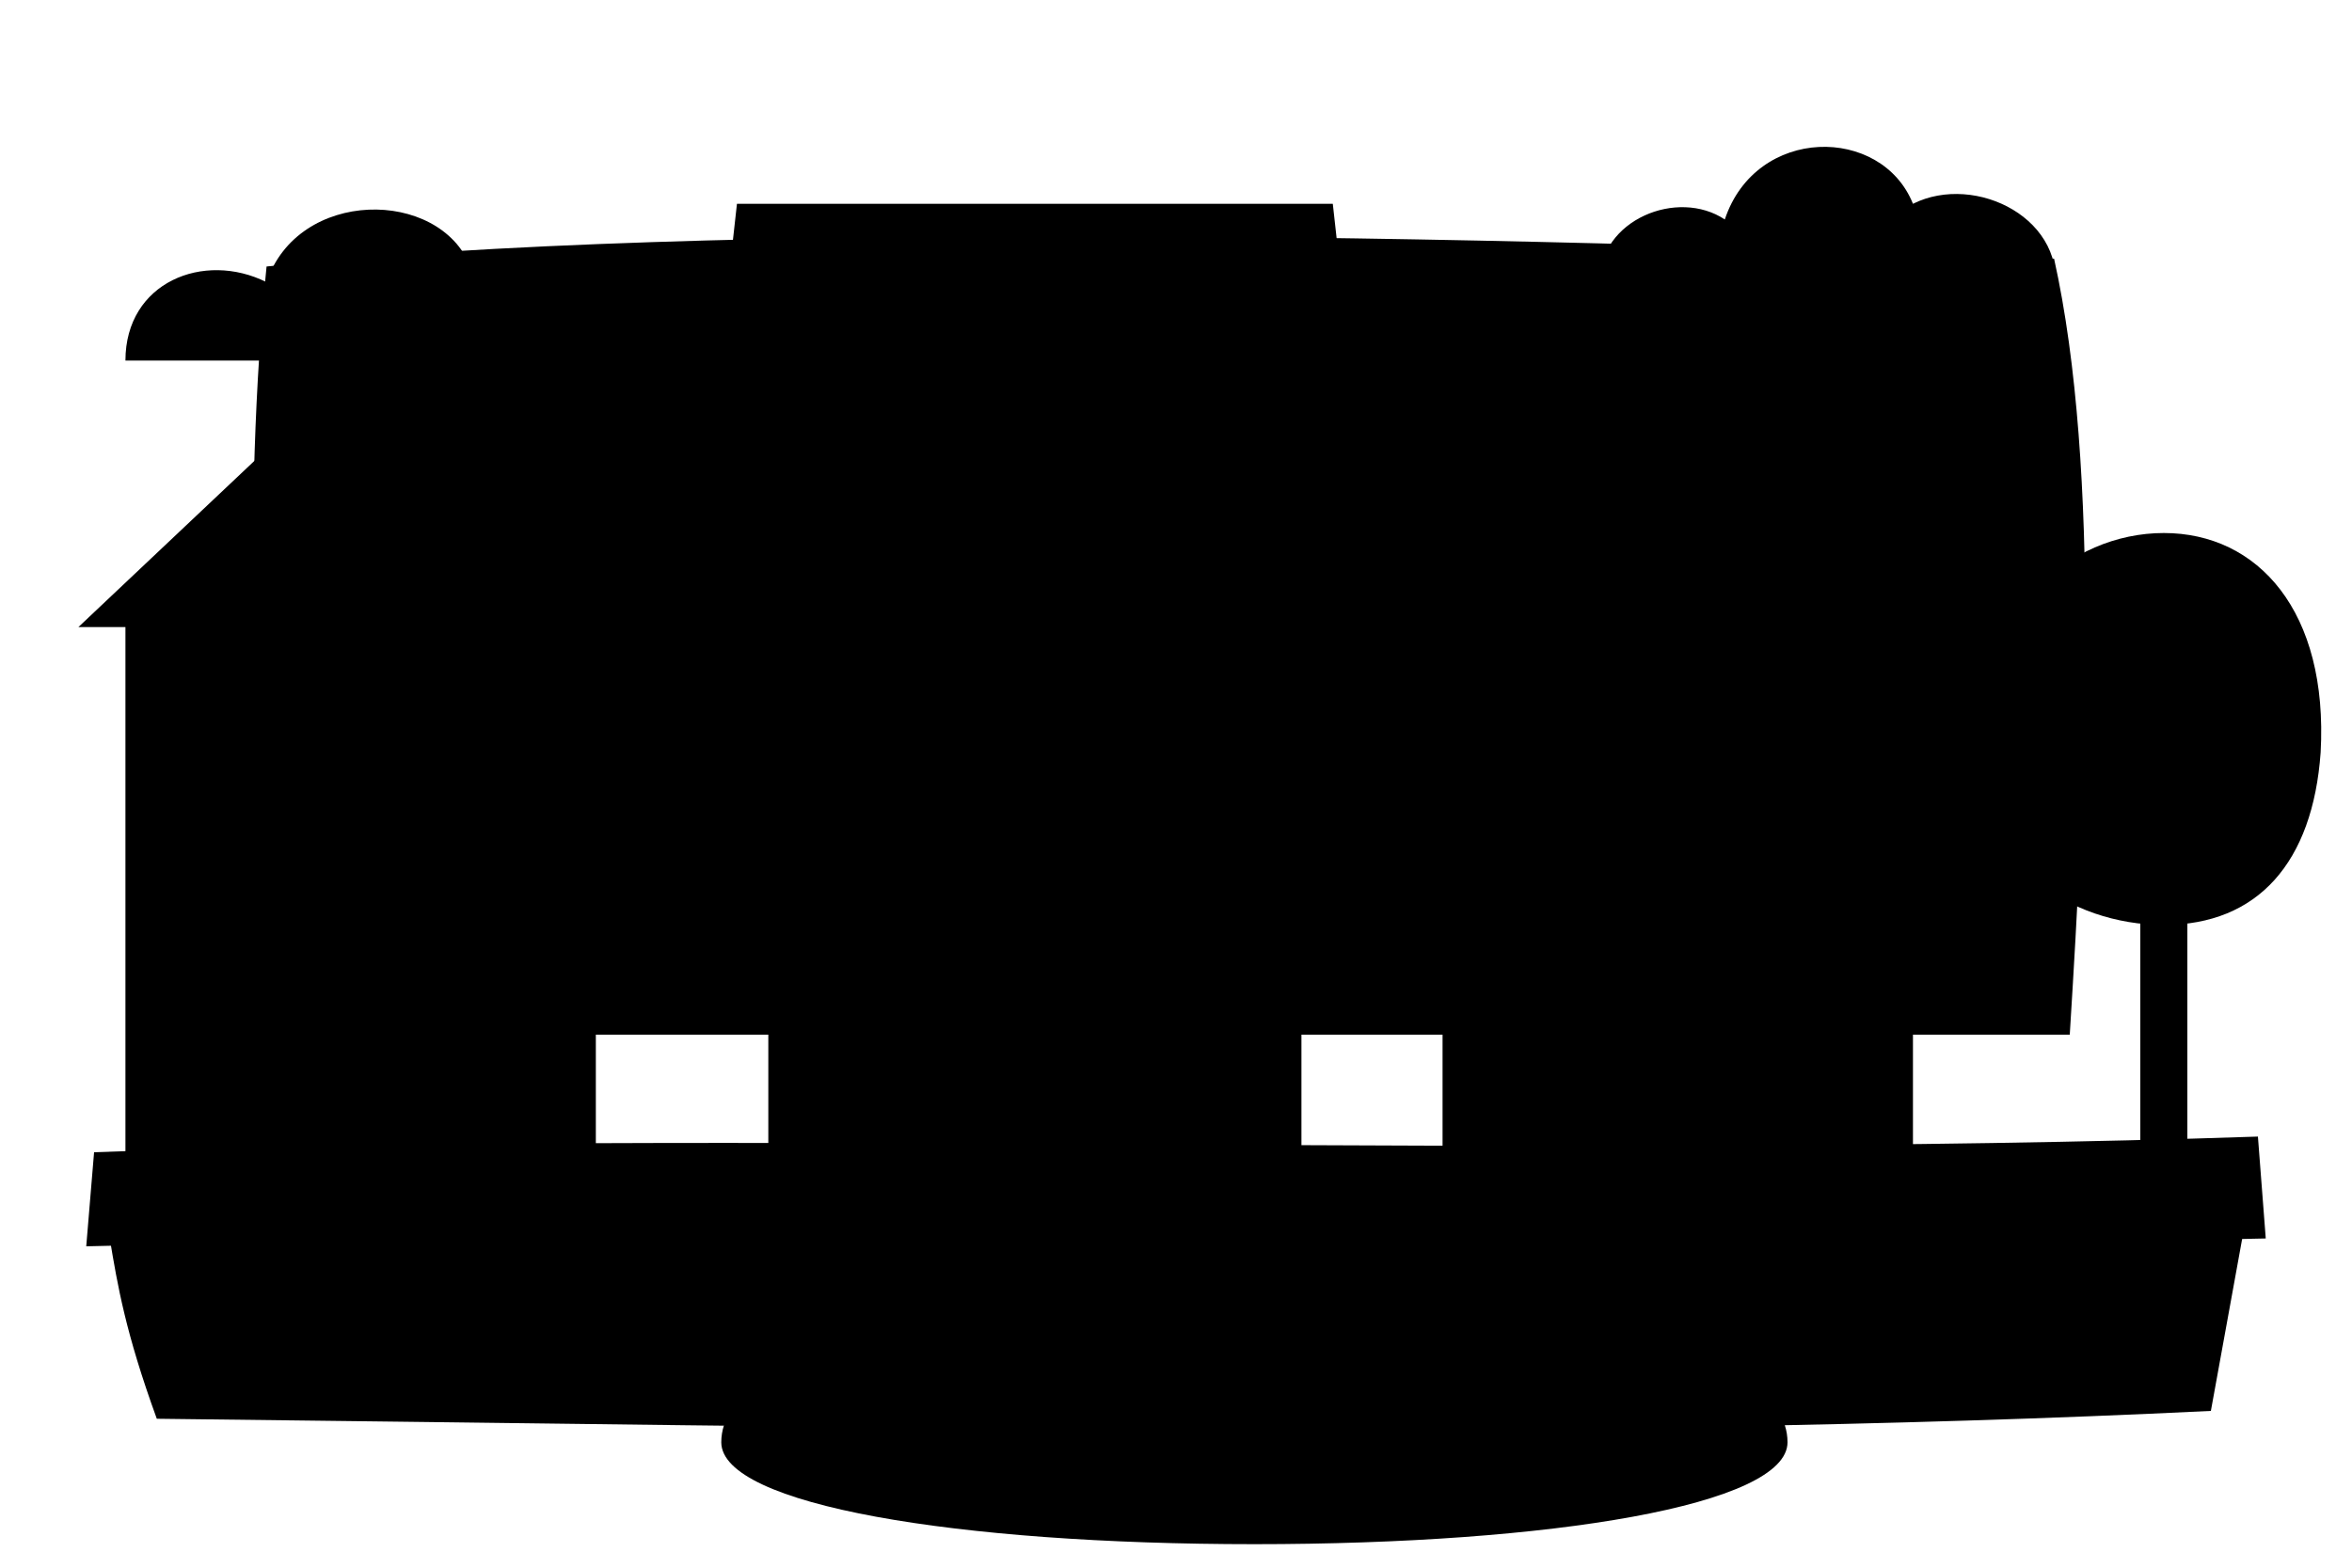
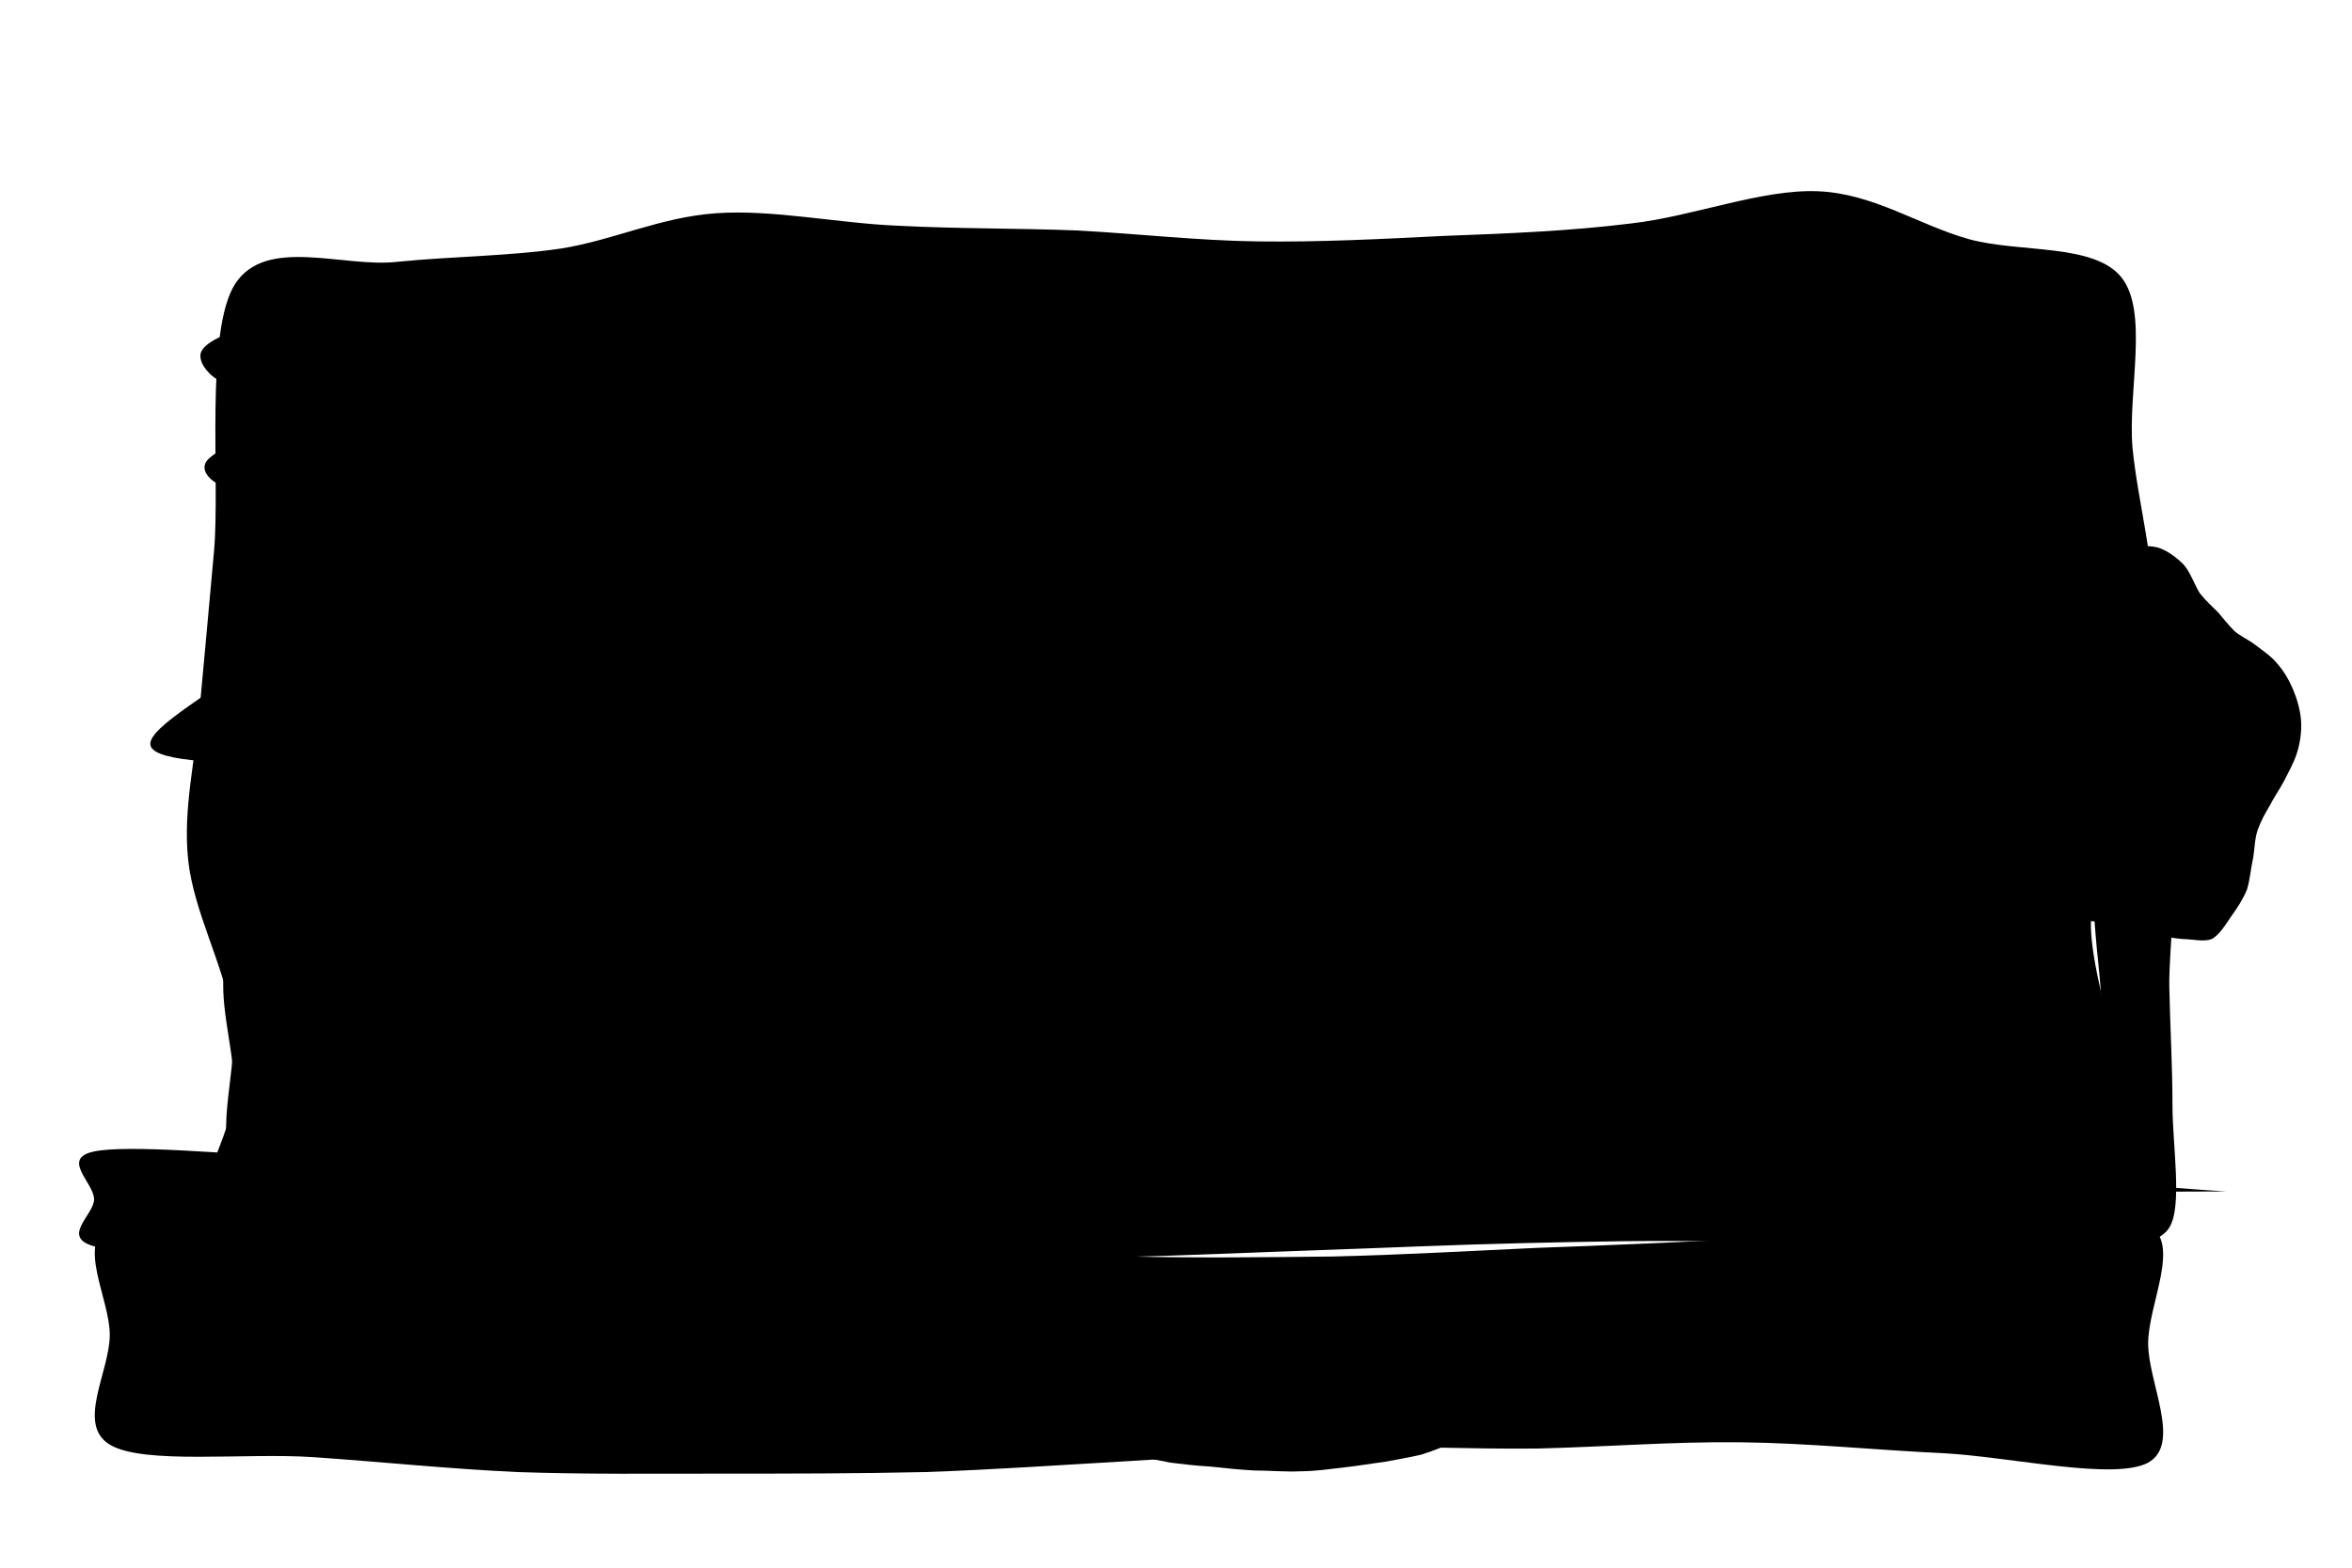
<svg xmlns="http://www.w3.org/2000/svg" viewBox="0 0 300 200">
  <g id="fill">
-     <path d="M34 34 C90 28 190 30 262 33 C268 60 266 100 264 132 L36 132 C32 100 31 64 34 34 Z" data-color="washCool" data-material="felt" />
-     <path d="M16 46 C16 36 26 32 34 36 C38 24 56 24 60 34 C68 30 78 36 76 46 L16 46 Z" data-color="paper" data-material="felt" />
-     <path d="M204 36 C204 28 214 24 220 28 C224 16 240 16 244 26 C252 22 264 28 262 38 L204 38 Z" data-color="paper" data-material="felt" />
-     <path d="M16 78 L76 78 L76 150 L16 150 Z" data-color="pencil" data-material="cardstock" />
-     <path d="M10 80 L46 46 L82 80 Z" data-color="ink" data-material="felt" />
-     <path d="M38 122 L54 122 L54 150 L38 150 Z" data-color="washGreen" data-material="cardstock" />
-     <path d="M24 92 L38 92 L38 106 L24 106 Z" data-color="washWarm" data-material="cardstock" />
-     <path d="M54 92 L68 92 L68 106 L54 106 Z" data-color="washWarm" data-material="cardstock" />
-     <path d="M98 42 L166 42 L166 150 L98 150 Z" data-color="paper" data-material="cardstock" />
-     <path d="M92 44 L172 44 L170 26 L94 26 Z" data-color="inkSoft" data-material="felt" />
-     <path d="M110 60 L128 60 L128 78 L110 78 Z" data-color="washWarm" data-material="cardstock" />
-     <path d="M136 60 L154 60 L154 78 L136 78 Z" data-color="washWarm" data-material="cardstock" />
-     <path d="M124 120 L140 120 L140 150 L124 150 Z" data-color="accentCool" data-material="cardstock" />
-     <path d="M184 84 L244 84 L244 150 L184 150 Z" data-color="pencil" data-material="cardstock" />
-     <path d="M178 86 L214 52 L250 86 Z" data-color="inkSoft" data-material="felt" />
-     <path d="M192 98 L208 98 L208 114 L192 114 Z" data-color="washWarm" data-material="cardstock" />
-     <path d="M220 98 L236 98 L236 114 L220 114 Z" data-color="washWarm" data-material="cardstock" />
-     <path d="M252 96 C252 78 264 68 276 68 C288 68 297 78 296 96 C295 110 288 118 276 118 C264 118 252 110 252 96 Z" data-color="washGreen" data-material="felt" />
-     <path d="M273 116 L279 116 L279 152 L273 152 Z" data-color="ink" data-material="felt" />
-     <path d="M12 147 C90 144 200 148 288 145 L289 158 C200 160 90 157 11 159 Z" data-color="pencil" data-material="cardstock" />
-     <path d="M14 158 C70 155 150 160 220 156 C255 154 276 157 286 158 L282 180 C200 184 110 182 20 181 C16 170 15 164 14 158 Z" data-color="inkSoft" data-material="felt" />
-     <path d="M92 184 C92 172 122 166 160 166 C198 166 228 172 228 184 C228 192 198 197 160 197 C122 197 92 192 92 184 Z" data-color="accentCool" data-material="felt" />
-     <path d="M108 182 C108 176 132 173 160 173 C188 173 212 176 212 182 C212 187 188 190 160 190 C132 190 108 187 108 182 Z" data-color="washCool" data-material="cellophane" />
+     <path d="M30 36.2 C34 30.1 43.8 34.2 50.7 33.4 C57.6 32.7 64.8 32.7 71.6 31.7 C78.4 30.6 84.2 27.7 91.4 27.2 C98.6 26.7 107 28.5 114.6 28.8 C122.3 29.2 129.7 29.1 137.3 29.4 C145 29.8 152.7 30.7 160.5 30.8 C168.3 30.9 176.1 30.5 184.1 30.1 C192 29.8 200.1 29.5 208.1 28.5 C216 27.6 224.7 24.1 231.9 24.4 C239 24.7 244.7 28.7 251.1 30.5 C257.6 32.3 267.1 31 270.6 35.4 C274.1 39.8 271.4 49.9 272 57.1 C272.7 64.2 274.9 71.7 274.6 78.4 C274.3 85.2 271.4 91.1 270.1 97.7 C268.7 104.4 266.5 109.4 266.7 118.3 C266.9 127.2 274.6 146.3 271.4 151.3 C268.2 156.3 255.6 148.3 247.5 148.5 C239.5 148.7 231.3 151.6 223.2 152.6 C215.1 153.5 207 154.2 198.9 154.1 C190.7 154 182.5 151.9 174.4 152 C166.2 152.1 158 154.8 150.1 154.7 C142.1 154.6 134.3 151.6 126.5 151.5 C118.6 151.4 110.6 154.4 102.7 154.1 C94.9 153.8 87.1 150.7 79.3 149.9 C71.4 149.1 63.7 149.3 55.7 149.3 C47.6 149.2 35.2 152.7 30.9 149.5 C26.5 146.2 30.7 136.3 29.6 129.7 C28.5 123 24.7 116.3 24 109.7 C23.3 103.1 25 96.6 25.5 90 C26.1 83.4 26.5 79.3 27.3 70.3 C28.1 61.3 26.1 42.3 30 36.2 Z" data-color="washCool" data-material="felt" />
+     <path d="M111.6 52 C111.4 52.8 110.5 53.7 109.2 54.4 C107.8 55.1 105.8 55.8 103.5 56.3 C101.3 56.8 97.6 56.9 95.7 57.3 C93.8 57.7 92.7 58 92.1 58.6 C91.5 59.3 92.4 60.3 92.1 61.1 C91.9 62 91.5 63 90.7 63.9 C89.8 64.7 88.5 65.7 86.9 66.3 C85.2 67 82.9 67.6 80.6 67.7 C78.2 67.8 75.1 67 72.6 66.7 C70.2 66.3 68 66.3 66 65.8 C64 65.3 62.4 64.1 60.7 63.7 C59 63.2 57.6 63.1 55.7 63.1 C53.7 63.1 51.6 63.4 49.2 63.6 C46.8 63.7 43.9 63.9 41.3 63.9 C38.7 63.9 35.8 63.7 33.6 63.4 C31.3 63 29 62.4 27.7 61.7 C26.5 61 25.8 60 26.2 59.1 C26.5 58.2 29 57 30.1 56.1 C31.2 55.2 32.4 54.5 32.7 53.8 C33 53.2 32.1 52.6 31.7 52 C31.3 51.4 31.1 50.8 30.2 50 C29.4 49.3 27.3 48.4 26.6 47.5 C25.8 46.7 25.3 45.6 25.7 44.8 C26.1 44 27.4 43.2 29 42.6 C30.6 42 32.9 41.5 35.4 41.3 C37.9 41.1 41.5 41.4 44.1 41.4 C46.6 41.5 48.8 41.6 50.7 41.5 C52.7 41.4 54.2 41.4 55.8 41 C57.4 40.7 58.7 40.1 60.4 39.5 C62.1 39 63.9 38.3 66 37.7 C68.1 37.1 70.8 36.3 73.2 36.1 C75.6 35.9 78.4 36 80.5 36.4 C82.5 36.8 84.2 37.8 85.5 38.6 C86.9 39.4 87.9 40.3 88.6 41.1 C89.3 41.9 89.3 42.9 89.9 43.6 C90.6 44.3 91.1 44.8 92.5 45.3 C93.9 45.7 96 45.9 98.3 46.2 C100.5 46.6 104.1 46.9 106.1 47.4 C108.2 48 109.6 48.8 110.5 49.5 C111.4 50.3 111.8 51.2 111.6 52 Z" data-color="paper" data-material="felt" />
+     <path d="M254.9 46 C253.7 46.6 251.8 47 250.8 47.5 C249.8 48 249.2 48.4 248.9 48.9 C248.5 49.3 248.7 49.8 248.8 50.5 C248.9 51.1 249.3 51.8 249.4 52.5 C249.5 53.3 249.7 54.1 249.3 54.9 C248.9 55.7 248.4 56.6 247.2 57.3 C246.1 57.9 244.4 58.5 242.6 58.9 C240.8 59.2 238.5 59.5 236.3 59.4 C234.2 59.3 231.7 58.8 229.6 58.5 C227.5 58.1 225.7 57.7 224 57.3 C222.3 56.8 221 56 219.7 55.6 C218.3 55.2 217.3 55 215.8 54.9 C214.3 54.8 212.6 55.1 210.8 55.1 C209 55.2 207.2 55.2 205.1 55.2 C202.9 55.2 200.1 55.4 197.9 55.2 C195.6 55.1 193.1 54.8 191.5 54.3 C189.9 53.9 189.3 53.1 188.5 52.4 C187.6 51.7 186.4 51 186.5 50.3 C186.6 49.6 188.2 48.7 189.2 47.9 C190.1 47.2 191.1 46.6 192.4 46 C193.6 45.4 195.5 44.9 196.6 44.5 C197.7 44 198.8 43.7 199 43.1 C199.2 42.6 197.9 41.9 197.7 41.3 C197.5 40.6 197.7 40 197.8 39.3 C198 38.6 198.2 37.8 198.7 37.1 C199.2 36.3 199.6 35.3 200.8 34.7 C202 34.1 204.1 33.8 206 33.5 C207.9 33.3 210.2 33.2 212.2 33.2 C214.3 33.3 216.6 33.6 218.5 33.8 C220.5 34.1 222.4 34.2 224 34.6 C225.6 35 226.9 36 228.3 36.3 C229.8 36.7 231.2 36.5 232.6 36.7 C234 36.8 235.1 37.1 236.8 37.1 C238.6 37.1 240.8 36.8 242.9 36.8 C245.1 36.8 247.4 36.8 249.6 37 C251.9 37.1 255 37.2 256.6 37.6 C258.3 38.1 258.5 39 259.3 39.7 C260.1 40.3 261.4 41 261.2 41.7 C261 42.5 259.1 43.4 258 44.1 C257 44.8 256.1 45.4 254.9 46 Z" data-color="paper" data-material="felt" />
+     <path d="M29.9 93.8 C31.9 91.1 39.3 93.2 44 92.8 C48.7 92.4 53.3 91.6 57.9 91.5 C62.6 91.4 67.5 92 72 92.1 C76.4 92.3 82.5 90.1 84.6 92.6 C86.8 95.2 84.2 102.5 84.7 107.6 C85.2 112.6 86.8 117.8 87.7 123 C88.5 128.1 89.7 133.5 89.6 138.4 C89.5 143.4 90 149.8 87.3 152.5 C84.5 155.3 77.9 154.6 73 155 C68.1 155.4 63 155.3 58 154.9 C53 154.5 48.2 152.7 43 152.7 C37.7 152.6 28.7 156.7 26.5 154.6 C24.4 152.4 29.5 144.8 29.8 139.8 C30.1 134.8 28.2 129.6 28.5 124.5 C28.8 119.4 31.4 114.4 31.7 109.3 C31.9 104.2 27.8 96.6 29.9 93.8 Z" data-color="pencil" data-material="cardstock" />
+     <path d="M19.2 95.1 C18.6 92.8 28.3 87.8 32.5 83.8 C36.7 79.8 40.1 75 44.4 71 C48.7 67.1 53.5 60.4 58.2 60.2 C62.9 60 68.2 66.1 72.7 69.7 C77.2 73.4 80.9 78.2 85 82.2 C89.2 86.2 98.2 92 97.7 93.8 C97.3 95.7 87.5 93 82.4 93.3 C77.2 93.7 72 95.6 66.8 96.1 C61.6 96.6 56.4 96 51.2 96.3 C46 96.5 41 97.7 35.6 97.5 C30.3 97.3 19.7 97.4 19.2 95.1 Z" data-color="ink" data-material="felt" />
+     <path d="M39.8 106.3 C42.1 104.1 52.6 104.2 55.1 106.5 C57.5 108.9 56.8 117.9 54.4 120.2 C52.1 122.5 43.5 122.4 41.1 120.1 C38.7 117.8 37.5 108.6 39.8 106.3 Z" data-color="washWarm" data-material="cardstock" />
+     <path d="M61.8 107.3 C64.2 105.2 74.8 105.6 77.3 108 C79.7 110.3 78.8 119.1 76.4 121.2 C74 123.2 65.4 122.6 62.9 120.3 C60.5 118 59.4 109.3 61.8 107.3 Z" data-color="washWarm" data-material="cardstock" />
+     <path d="M44.1 125.9 C46.5 123.5 56.3 123.6 58.7 126 C61 128.4 58.1 135.3 58.1 140 C58.1 144.8 61.2 152.2 58.8 154.5 C56.4 156.8 46.3 156.2 43.8 153.8 C41.4 151.4 43.9 144.7 43.9 140 C44 135.3 41.6 128.2 44.1 125.9 Z" data-color="washGreen" data-material="cardstock" />
+     <path d="M103.7 52.2 C107.2 49.5 116.9 54.1 123.4 54.6 C129.9 55 136.2 55.4 142.7 55 C149.3 54.6 159.6 49.7 162.9 52 C166.2 54.4 162.6 63.3 162.4 69 C162.1 74.7 161 80.4 161.5 86 C162 91.7 164.9 97.3 165.4 102.9 C165.8 108.6 164.3 114.3 164.1 120 C163.9 125.7 164 131.4 164.1 137 C164.3 142.6 167.6 150.6 165.1 153.8 C162.6 157 154.6 156.1 149.3 156.2 C144 156.3 138.8 154.9 133.5 154.5 C128.2 154.1 122.8 153.7 117.7 153.7 C112.7 153.7 106.1 157.2 103.2 154.6 C100.3 152 100.7 143.7 100.3 138.1 C99.9 132.6 100.4 126.9 100.9 121.3 C101.5 115.7 103.3 110.1 103.5 104.5 C103.7 98.9 102.6 93.3 102.3 87.6 C102.1 82 101.8 76.7 102.1 70.8 C102.3 64.9 100.1 54.9 103.7 52.2 Z" data-color="paper" data-material="cardstock" />
+     <path d="M98.7 56.4 C96.7 53.9 99.8 41.5 103.9 38.8 C108 36.2 116.9 40.1 123.4 40.3 C129.8 40.6 136.1 40.7 142.7 40.2 C149.3 39.8 158.7 34.7 162.9 37.6 C167.1 40.4 169.8 54 167.7 57.3 C165.6 60.5 156.3 57.2 150.5 57.3 C144.7 57.3 138.8 57.8 133 57.3 C127.2 56.7 121.2 54.1 115.5 53.9 C109.8 53.8 100.6 59 98.7 56.4 Z" data-color="inkSoft" data-material="felt" />
+     <path d="M112 65.8 C114.7 63.2 126.4 64.2 129.2 67 C131.9 69.8 131.1 79.9 128.3 82.4 C125.6 85 115.5 85.1 112.7 82.3 C110 79.5 109.2 68.3 112 65.8 Z" data-color="washWarm" data-material="cardstock" />
+     <path d="M137.8 65 C140.8 62.3 152.6 63 155.4 66 C158.1 69.1 157.5 80.5 154.5 83.2 C151.5 85.9 140.4 85.3 137.6 82.2 C134.8 79.2 134.9 67.7 137.8 65 Z" data-color="washWarm" data-material="cardstock" />
+     <path d="M125.7 123.4 C128.2 120.7 139.4 120.3 142.2 122.8 C145 125.3 142.3 133.5 142.5 138.5 C142.6 143.5 145.9 150.4 143.2 153 C140.5 155.5 128.9 156.1 126.2 153.8 C123.5 151.4 127 144.1 127 139 C126.9 133.9 123.2 126.1 125.7 123.4 Z" data-color="accentCool" data-material="cardstock" />
+     <path d="M188.6 87.1 C190.9 83.9 197.4 85.5 201.9 85.5 C206.5 85.5 211.3 87.3 216 87.1 C220.7 87 225.1 84.8 229.9 84.7 C234.7 84.6 242.6 83.5 244.8 86.5 C247 89.6 243.2 97.5 243.1 103 C243.1 108.6 243.8 114.4 244.3 120 C244.8 125.7 246 131 246.3 137 C246.6 142.9 248.5 152.8 245.9 155.8 C243.4 158.8 236 155.5 231 154.9 C226 154.4 221 152.8 216 152.4 C211 152 206 152.3 201 152.8 C195.9 153.3 188.3 157.8 185.8 155.4 C183.3 153 185.4 143.9 185.9 138.2 C186.5 132.6 188.9 127.1 189.2 121.6 C189.6 116 188.2 110.5 188.1 104.8 C188 99 186.3 90.3 188.6 87.1 Z" data-color="pencil" data-material="cardstock" />
+     <path d="M180.7 90.4 C180.4 88.5 189 83.5 192.8 79.5 C196.6 75.5 199.2 70.7 203.3 66.5 C207.3 62.4 212.6 54.9 216.9 54.8 C221.2 54.7 225 62.5 229.2 66.1 C233.4 69.7 238.1 72.6 242.1 76.4 C246.1 80.2 253.9 86.7 253.4 89 C252.9 91.3 244.1 90.2 239.2 90 C234.4 89.7 229.3 87.6 224.4 87.6 C219.4 87.7 214.6 89.7 209.6 90.2 C204.7 90.8 199.6 90.8 194.8 90.8 C190 90.9 181.1 92.3 180.7 90.4 Z" data-color="inkSoft" data-material="felt" />
+     <path d="M196.1 100 C198.6 97.8 209.5 98.4 211.9 100.9 C214.3 103.3 213.1 112.3 210.6 114.5 C208.1 116.7 199.3 116.6 196.9 114.1 C194.5 111.7 193.6 102.2 196.1 100 Z" data-color="washWarm" data-material="cardstock" />
+     <path d="M221.8 98.6 C224.3 96.1 235.3 96.9 237.7 99.7 C240.1 102.5 238.7 112.9 236.2 115.3 C233.6 117.8 224.9 117.2 222.5 114.4 C220.1 111.6 219.2 101.1 221.8 98.6 Z" data-color="washWarm" data-material="cardstock" />
+     <path d="M293 96 C292.6 97.3 291.9 98.5 291.3 99.7 C290.7 100.8 290 101.8 289.5 102.8 C288.9 103.8 288.4 104.7 288 105.8 C287.6 106.9 287.6 108.1 287.4 109.4 C287.1 110.7 287 112.2 286.6 113.5 C286.1 114.7 285.4 115.8 284.6 116.9 C283.9 117.9 283.1 119.3 282.1 119.8 C281.1 120.2 279.6 119.8 278.4 119.8 C277.3 119.7 276.1 119.5 275.1 119.3 C274 119 273 118.4 272 118.1 C271 117.9 270.1 117.9 269.1 117.8 C268.2 117.7 267.3 117.5 266.2 117.5 C265.1 117.5 263.9 118 262.7 118 C261.5 118 260.1 118 259 117.4 C258 116.9 256.9 116 256.3 114.8 C255.7 113.6 255.6 111.9 255.4 110.5 C255.1 109.1 255.1 107.7 254.9 106.4 C254.8 105.2 254.5 104 254.4 102.9 C254.3 101.7 254.6 100.5 254.3 99.4 C254.1 98.2 253.4 97.2 253 96 C252.6 94.8 252 93.5 251.8 92.2 C251.5 90.8 251.2 89.3 251.3 87.9 C251.4 86.6 251.6 85 252.3 84 C252.9 82.9 254.3 82.2 255.3 81.4 C256.2 80.6 257.1 79.9 258.1 79.4 C259.2 78.9 260.5 79 261.4 78.5 C262.3 78 262.9 77.2 263.7 76.4 C264.5 75.7 265.2 74.9 266.1 74.1 C266.9 73.3 267.8 72.5 268.8 71.8 C269.8 71.1 270.9 70.2 272 69.9 C273.1 69.6 274.4 69.6 275.4 69.9 C276.5 70.3 277.6 71.1 278.5 72 C279.4 73 279.9 74.6 280.6 75.7 C281.4 76.7 282.1 77.3 282.9 78.1 C283.6 78.9 284.2 79.7 285 80.5 C285.8 81.2 286.8 81.6 287.7 82.3 C288.6 83 289.7 83.7 290.5 84.7 C291.3 85.6 292 86.8 292.5 88 C293 89.2 293.4 90.6 293.5 91.9 C293.6 93.2 293.4 94.7 293 96 Z" data-color="washGreen" data-material="felt" />
+     <path d="M267.7 111.3 C269.1 108.6 274.9 108.4 276.4 110.9 C277.9 113.3 276.6 121 276.7 126 C276.8 131 277.1 135.9 277.1 141 C277.1 146.1 278.4 153.9 276.7 156.6 C275.1 159.3 268.4 159.6 267.1 157.2 C265.9 154.7 269 147 269.1 142 C269.3 137 268.2 132.1 268 127 C267.7 121.9 266.3 114 267.7 111.3 Z" data-color="ink" data-material="felt" />
+     <path d="M12 146.9 C16.3 146 29.3 147.2 38 147.7 C46.7 148.1 55.3 149.2 64 149.6 C72.7 150 81.3 150.2 90 150.3 C98.7 150.4 107.3 150.2 116 150.1 C124.7 149.9 133.3 149.7 142 149.4 C150.7 149.1 159.3 148.6 168 148.2 C176.7 147.8 185.3 147.3 194 147 C202.7 146.7 211.3 146.5 220 146.4 C228.7 146.2 237.3 146.1 246 146.1 C254.7 146.1 267.7 145.2 272 146.5 C276.3 147.7 272 151.2 272 153.6 C272 156 276.3 159.7 272 160.8 C267.7 161.8 254.7 160.3 246 159.9 C237.3 159.4 228.7 158.6 220 158.4 C211.3 158.2 202.7 158.4 194 158.6 C185.3 158.8 176.7 159.2 168 159.5 C159.3 159.8 150.7 160.2 142 160.4 C133.3 160.7 124.7 160.8 116 161 C107.3 161.1 98.7 161.3 90 161.3 C81.3 161.3 72.7 161.3 64 161.1 C55.3 160.9 46.7 160.6 38 160.2 C29.3 159.9 16.3 160.2 12 159 C7.7 157.8 12 155 12 153 C12 150.9 7.7 147.8 12 146.9 Z" data-color="pencil" data-material="cardstock" />
+     <path d="M14 156.2 C18.3 153.8 31.3 155.9 40 155.9 C48.7 156 57.3 155.9 66 156.4 C74.7 156.9 83.3 158.4 92 158.9 C100.7 159.4 109.3 159.1 118 159.3 C126.7 159.6 135.3 160.1 144 160.3 C152.7 160.5 161.3 160.4 170 160.3 C178.7 160.1 187.3 159.6 196 159.2 C204.7 158.9 213.3 158.5 222 158.1 C230.7 157.7 239.3 157.2 248 156.9 C256.7 156.6 269.7 153.8 274 156.2 C278.3 158.6 274 166.3 274 171.4 C274 176.4 278.3 184.2 274 186.6 C269.7 188.9 256.7 185.9 248 185.4 C239.3 185 230.7 184.1 222 184 C213.3 183.9 204.7 184.6 196 184.8 C187.3 184.9 178.7 184.4 170 184.7 C161.3 185 152.7 185.9 144 186.4 C135.3 186.9 126.7 187.5 118 187.8 C109.3 188 100.7 188 92 188 C83.3 188 74.7 188.1 66 187.8 C57.3 187.4 48.7 186.5 40 185.9 C31.3 185.3 18.3 186.9 14 184.3 C9.7 181.7 14 175 14 170.3 C14 165.6 9.7 158.6 14 156.2 Z" data-color="inkSoft" data-material="felt" />
+     <path d="M112.4 176 C112.2 176.4 111.4 176.8 110.9 177.1 C110.5 177.5 110.1 177.8 109.5 178.2 C108.8 178.5 107.8 178.8 107 179 C106.2 179.3 105.3 179.6 104.4 179.9 C103.5 180.1 102.4 180.3 101.5 180.6 C100.6 180.8 99.9 181.1 98.9 181.3 C98 181.6 97 181.8 95.9 182.1 C94.8 182.3 93.6 182.5 92.4 182.7 C91.1 182.9 89.7 183 88.3 183.1 C86.9 183.2 85.5 183.3 84 183.3 C82.5 183.4 81 183.4 79.5 183.4 C78 183.3 76.5 183.3 75 183.2 C73.6 183 72.3 182.8 71.1 182.6 C69.9 182.4 68.8 182.1 67.8 181.8 C66.8 181.5 65.9 181.2 65.1 180.9 C64.3 180.6 63.7 180.3 63.1 180 C62.4 179.6 61.8 179.3 61.3 179 C60.8 178.7 60.4 178.4 60.1 178 C59.7 177.7 59.4 177.4 59.1 177 C58.8 176.7 58.4 176.3 58.2 176 C58 175.7 58.1 175.3 58 174.9 C57.9 174.6 57.5 174.2 57.6 173.8 C57.8 173.4 58.1 173 58.6 172.6 C59.2 172.3 60 172 60.9 171.6 C61.7 171.3 62.6 171 63.7 170.7 C64.7 170.4 65.9 170.2 67.2 170 C68.4 169.8 69.8 169.6 71.1 169.4 C72.5 169.3 74.1 169.3 75.6 169.2 C77 169.2 78.4 169.2 79.9 169.2 C81.3 169.2 82.7 169.4 84 169.4 C85.3 169.5 86.6 169.5 87.9 169.5 C89.2 169.6 90.6 169.6 91.9 169.7 C93.2 169.8 94.5 169.9 95.7 170 C97 170.1 98.2 170.3 99.5 170.5 C100.8 170.6 102.1 170.8 103.3 171 C104.6 171.2 105.8 171.4 106.8 171.7 C107.8 172 108.5 172.3 109.2 172.7 C110 173 110.7 173.3 111.2 173.7 C111.7 174.1 112 174.5 112.2 174.8 C112.4 175.2 112.6 175.6 112.4 176 Z" data-color="accentCool" data-material="felt" />
+     <path d="M105.3 175 C105 175.2 104.7 175.5 104.3 175.7 C104 175.9 103.3 176.1 102.9 176.3 C102.5 176.5 102.3 176.7 101.9 176.9 C101.5 177.1 101.2 177.4 100.6 177.6 C100.1 177.8 99.4 177.9 98.7 178.1 C98.1 178.3 97.5 178.5 96.7 178.7 C96 178.9 95.1 179.1 94.2 179.2 C93.3 179.4 92.2 179.6 91.1 179.7 C90 179.8 88.8 179.8 87.6 179.8 C86.4 179.9 85.2 179.9 84 179.9 C82.8 179.9 81.6 179.8 80.5 179.7 C79.3 179.7 78.2 179.6 77.1 179.5 C76.1 179.4 75.1 179.2 74.2 179.1 C73.3 178.9 72.5 178.7 71.8 178.6 C71 178.4 70.3 178.2 69.7 178 C69 177.9 68.5 177.7 67.9 177.5 C67.3 177.3 66.7 177.1 66.2 176.9 C65.6 176.7 65 176.6 64.4 176.4 C63.8 176.1 63.1 175.9 62.7 175.7 C62.3 175.5 62.3 175.2 62.1 175 C61.9 174.8 61.5 174.5 61.5 174.2 C61.5 174 61.7 173.7 62.1 173.5 C62.4 173.2 62.8 173 63.4 172.8 C64 172.5 64.7 172.3 65.5 172.1 C66.3 172 67.2 171.8 68.1 171.6 C69.1 171.5 70.2 171.4 71.3 171.3 C72.3 171.2 73.5 171.1 74.5 171 C75.6 171 76.6 170.9 77.7 170.9 C78.7 170.8 79.8 170.8 80.8 170.7 C81.9 170.7 82.9 170.7 84 170.7 C85.1 170.7 86.1 170.7 87.2 170.7 C88.3 170.7 89.5 170.7 90.6 170.7 C91.7 170.7 92.9 170.8 94 170.8 C95.1 170.9 96.2 171 97.2 171.1 C98.3 171.2 99.4 171.4 100.3 171.5 C101.1 171.7 101.8 171.9 102.5 172.1 C103.2 172.3 103.9 172.6 104.4 172.8 C104.9 173 105.1 173.3 105.3 173.5 C105.4 173.8 105.6 174 105.6 174.3 C105.6 174.5 105.5 174.8 105.3 175 Z" data-color="washCool" data-material="cellophane" />
+     <path d="M193.8 178 C193.3 178.5 192.5 178.9 192 179.3 C191.6 179.8 191.4 180.2 190.9 180.6 C190.3 181 189.6 181.4 189 181.8 C188.4 182.3 188.2 182.8 187.4 183.2 C186.7 183.6 185.6 184 184.5 184.4 C183.5 184.8 182.5 185.2 181.2 185.6 C179.9 185.9 178.2 186.2 176.6 186.5 C175 186.7 173.3 187 171.5 187.2 C169.7 187.4 167.8 187.7 165.9 187.7 C164 187.8 161.9 187.6 160 187.6 C158.1 187.5 156.2 187.3 154.4 187.1 C152.6 187 150.9 186.8 149.3 186.6 C147.7 186.3 146.3 186 144.8 185.7 C143.4 185.5 142 185.2 140.6 184.9 C139.3 184.7 137.9 184.4 136.7 184.1 C135.5 183.7 134.6 183.3 133.6 183 C132.6 182.6 131.5 182.3 130.5 181.9 C129.5 181.5 128.5 181.2 127.6 180.7 C126.7 180.3 125.8 179.9 125.2 179.4 C124.6 179 124.2 178.5 123.8 178 C123.4 177.5 122.7 177 122.9 176.5 C123 176 124.1 175.5 124.8 175 C125.5 174.5 126 174 126.9 173.6 C127.9 173.2 129.2 172.8 130.5 172.4 C131.9 172.1 133.6 171.8 135.2 171.6 C136.8 171.3 138.3 171 139.9 170.8 C141.6 170.6 143.3 170.5 145 170.3 C146.6 170.2 148.2 170 149.9 169.9 C151.5 169.8 153.1 169.6 154.8 169.5 C156.5 169.4 158.3 169.3 160 169.3 C161.7 169.3 163.5 169.3 165.3 169.3 C167.1 169.3 169.1 169.2 171 169.2 C172.8 169.3 174.7 169.4 176.5 169.6 C178.3 169.8 180.1 170 181.8 170.2 C183.5 170.5 185.2 170.7 186.6 171.1 C188 171.4 189.4 171.8 190.4 172.3 C191.4 172.7 192 173.2 192.6 173.7 C193.3 174.2 193.9 174.6 194.3 175.1 C194.6 175.6 194.6 176.1 194.5 176.6 C194.4 177.1 194.2 177.5 193.8 178 Z" data-color="accentCool" data-material="felt" />
+     <path d="M188.1 177 C188.4 177.3 188.7 177.6 188.8 178 C188.8 178.3 188.8 178.6 188.4 179 C188.1 179.3 187.4 179.6 186.6 179.9 C185.9 180.2 185 180.5 184 180.7 C183 181 181.9 181.2 180.7 181.4 C179.5 181.6 178.2 181.8 176.9 181.9 C175.5 182.1 174.1 182.2 172.6 182.3 C171.2 182.3 169.6 182.3 168.2 182.4 C166.8 182.4 165.5 182.5 164.1 182.5 C162.7 182.6 161.4 182.6 160 182.6 C158.6 182.6 157.2 182.6 155.9 182.5 C154.5 182.5 153.2 182.4 151.8 182.4 C150.4 182.3 148.8 182.3 147.4 182.3 C146 182.2 144.6 182 143.2 181.9 C141.9 181.8 140.3 181.7 139 181.5 C137.8 181.3 137 181 136 180.7 C135 180.5 133.8 180.2 133.2 179.9 C132.5 179.6 132.1 179.3 131.9 178.9 C131.6 178.6 131.8 178.3 131.9 177.9 C131.9 177.6 132.1 177.3 132.2 177 C132.4 176.7 132.5 176.4 133 176.1 C133.4 175.8 134.4 175.5 134.9 175.3 C135.5 175 135.9 174.7 136.5 174.5 C137.2 174.2 138.3 174 139 173.8 C139.8 173.5 140.2 173.2 141.1 173 C141.9 172.7 143 172.5 144 172.3 C144.9 172.1 145.8 171.8 147 171.6 C148.1 171.4 149.6 171.3 151 171.1 C152.4 171 153.9 170.9 155.4 170.8 C156.9 170.7 158.4 170.7 160 170.7 C161.6 170.7 163.2 170.6 164.7 170.7 C166.2 170.8 167.6 171 168.9 171.2 C170.2 171.4 171.5 171.5 172.7 171.7 C173.9 171.9 175 172.1 176.1 172.3 C177.1 172.5 178 172.8 178.8 173 C179.7 173.2 180.4 173.5 181.1 173.7 C181.9 174 182.8 174.2 183.4 174.5 C184 174.7 184.4 175 185 175.3 C185.5 175.5 186.2 175.8 186.7 176.1 C187.3 176.4 187.8 176.7 188.1 177 Z" data-color="washCool" data-material="cellophane" />
+     <path d="M264.8 176 C265 176.4 264.9 176.7 264.9 177.1 C264.8 177.5 264.8 177.9 264.6 178.2 C264.4 178.6 264.3 179 263.8 179.4 C263.3 179.8 262.5 180.1 261.6 180.5 C260.6 180.8 259.4 181 258.3 181.3 C257.2 181.5 256 181.8 254.7 182 C253.4 182.1 251.9 182.3 250.4 182.3 C249 182.4 247.5 182.4 246.1 182.5 C244.7 182.5 243.4 182.6 242 182.6 C240.7 182.6 239.3 182.6 238 182.5 C236.7 182.5 235.4 182.4 234.1 182.4 C232.8 182.4 231.3 182.4 230 182.4 C228.7 182.3 227.6 182.1 226.2 182 C224.9 181.9 223.3 181.9 221.9 181.7 C220.6 181.6 219.3 181.4 218.1 181.2 C216.8 181 215.6 180.7 214.7 180.4 C213.7 180.1 213.1 179.7 212.4 179.4 C211.7 179 210.8 178.7 210.3 178.3 C209.9 178 209.7 177.6 209.7 177.2 C209.8 176.8 210.4 176.4 210.7 176 C211.1 175.6 211.3 175.3 211.8 174.9 C212.3 174.6 213 174.3 213.7 173.9 C214.3 173.6 215 173.3 215.6 173 C216.3 172.7 216.7 172.4 217.5 172.1 C218.2 171.8 219.3 171.6 220.2 171.4 C221.1 171.1 222 170.9 222.9 170.6 C223.9 170.3 224.7 170 225.8 169.8 C226.9 169.6 228.3 169.4 229.6 169.2 C230.8 169.1 232.2 168.9 233.6 168.8 C235 168.6 236.5 168.5 238 168.5 C239.5 168.5 241 168.5 242.5 168.6 C243.9 168.7 245.4 168.8 246.7 169 C248.1 169.2 249.4 169.3 250.6 169.6 C251.7 169.8 252.7 170.1 253.7 170.4 C254.7 170.6 255.8 170.9 256.6 171.2 C257.4 171.5 257.8 171.8 258.4 172.1 C259 172.5 259.5 172.8 260.1 173.1 C260.8 173.4 261.8 173.6 262.3 173.9 C262.8 174.3 262.8 174.6 263.3 175 C263.7 175.3 264.5 175.6 264.8 176 Z" data-color="accentCool" data-material="felt" />
+     <path d="M259.7 175 C259.4 175.2 258.7 175.5 258.3 175.7 C257.9 175.9 257.8 176.1 257.4 176.3 C257 176.5 256.3 176.7 255.8 176.9 C255.3 177.1 254.9 177.3 254.4 177.5 C253.8 177.7 253.1 177.9 252.5 178.1 C251.9 178.3 251.4 178.5 250.7 178.7 C249.9 178.9 249 179 248 179.2 C247.1 179.3 246.1 179.5 245 179.6 C243.9 179.7 242.8 179.8 241.6 179.8 C240.4 179.9 239.2 180 238 179.9 C236.8 179.9 235.6 179.8 234.4 179.8 C233.3 179.7 232.1 179.6 231.1 179.5 C230 179.4 229 179.3 228.1 179.1 C227.1 179 226.3 178.8 225.5 178.6 C224.8 178.5 224 178.3 223.4 178.1 C222.8 177.9 222.4 177.7 221.8 177.5 C221.3 177.3 220.6 177.1 220 176.9 C219.4 176.8 218.8 176.6 218.4 176.4 C218 176.1 217.8 175.9 217.4 175.7 C217.1 175.5 216.5 175.2 216.3 175 C216 174.8 216.1 174.5 216 174.3 C216 174 215.9 173.7 216.1 173.5 C216.4 173.2 217 173 217.5 172.8 C218 172.6 218.5 172.3 219.3 172.1 C220.1 171.9 221.2 171.8 222.1 171.6 C223.1 171.5 224 171.3 225.1 171.2 C226.1 171.1 227.3 171.1 228.4 171 C229.5 170.9 230.6 170.9 231.6 170.8 C232.7 170.8 233.7 170.7 234.8 170.7 C235.9 170.7 236.9 170.7 238 170.7 C239.1 170.8 240.1 170.7 241.2 170.7 C242.2 170.8 243.4 170.8 244.4 170.8 C245.5 170.8 246.6 170.9 247.7 171 C248.8 171 250.1 171 251.2 171.1 C252.3 171.2 253.4 171.4 254.3 171.5 C255.1 171.7 255.8 171.9 256.5 172.1 C257.2 172.3 257.9 172.6 258.4 172.8 C258.9 173 259.4 173.3 259.7 173.5 C259.9 173.8 260 174 260 174.3 C260 174.5 260 174.8 259.7 175 Z" data-color="washCool" data-material="cellophane" />
    <path d="M44 52 C46 56 48 58 48 61 C48 63.5 46 64.5 44 64.5 C42 64.5 40 63.5 40 61 C40 58 42 56 44 52 Z" data-color="washCool" data-material="cellophane" data-motion="fall" />
    <path d="M96 50 C98 54 100 56 100 59 C100 61.5 98 62.5 96 62.5 C94 62.5 92 61.5 92 59 C92 56 94 54 96 50 Z" data-color="washCool" data-material="cellophane" data-motion="fall" />
    <path d="M150 48 C152 52 154 54 154 57 C154 59.5 152 60.5 150 60.5 C148 60.5 146 59.5 146 57 C146 54 148 52 150 48 Z" data-color="washCool" data-material="cellophane" data-motion="fall" />
    <path d="M186 42 C188 46 190 48 190 51 C190 53.5 188 54.5 186 54.5 C184 54.5 182 53.5 182 51 C182 48 184 46 186 42 Z" data-color="washCool" data-material="cellophane" data-motion="fall" />
    <path d="M236 44 C238 48 240 50 240 53 C240 55.5 238 56.5 236 56.5 C234 56.5 232 55.5 232 53 C232 50 234 48 236 44 Z" data-color="washCool" data-material="cellophane" data-motion="fall" />
    <path d="M122 84 C124 88 126 90 126 93 C126 95.5 124 96.5 122 96.5 C120 96.5 118 95.5 118 93 C118 90 120 88 122 84 Z" data-color="washCool" data-material="cellophane" data-motion="fall" />
    <path d="M228 66 C230 70 232 72 232 75 C232 77.5 230 78.5 228 78.5 C226 78.5 224 77.5 224 75 C224 72 226 70 228 66 Z" data-color="washCool" data-material="cellophane" data-motion="fall" />
    <path d="M70 62 C72 66 74 68 74 71 C74 73.5 72 74.5 70 74.5 C68 74.5 66 73.5 66 71 C66 68 68 66 70 62 Z" data-color="washCool" data-material="cellophane" data-motion="fall" />
-     <path d="M100 180 C106 174 118 172 128 178 C120 182 108 184 100 180 Z" data-color="washCool" data-material="cellophane" data-layer="front" />
-     <path d="M192 178 C200 172 212 174 218 180 C210 184 198 184 192 178 Z" data-color="washCool" data-material="cellophane" data-layer="front" />
+     <path d="M96 178 C96.7 176.5 103.7 173.8 108 173 C112.3 172.2 118.7 172.2 122 173 C125.3 173.8 128.7 176.5 128 178 C127.3 179.5 122 181.3 118 182 C114 182.7 107.7 182.7 104 182 C100.3 181.3 95.3 179.5 96 178 Z" data-color="washCool" data-material="cellophane" data-layer="front" />
+     <path d="M196 178 C197 176.5 203.7 173.7 208 173 C212.3 172.3 218.7 173 222 174 C225.3 175 229 177.7 228 179 C227 180.3 220.3 181.5 216 182 C211.7 182.5 205.3 182.7 202 182 C198.7 181.3 195 179.5 196 178 Z" data-color="washCool" data-material="cellophane" data-layer="front" />
  </g>
  <g id="line">
-     <path d="M16 152 L284 152" data-color="ink" data-w="0.8" data-stitch="running" />
-     <path d="M31 91 L31 107 M23 99 L39 99" data-color="ink" data-w="0.6" />
-     <path d="M61 91 L61 107 M53 99 L69 99" data-color="ink" data-w="0.6" />
+     <path d="M18 153 C30 152.5 66.3 150.2 90 150 C113.7 149.8 136.7 152.2 160 152 C183.3 151.8 209.3 149 230 149 C250.7 149 275 151.5 284 152" data-color="ink" data-w="0.8" data-stitch="running" />
  </g>
  <g id="cast">
-     <path data-character="avatar" data-pose="splash" data-scale="122" data-flip="0" d="M158 184" />
-     <path data-character="companion" data-pose="jump" data-scale="60" data-flip="1" d="M236 178" />
+     <path data-character="girl" data-pose="splash" data-scale="122" data-flip="0" d="M160 184" />
+     <path data-character="biscuit" data-pose="jump" data-scale="60" data-flip="1" d="M236 178" />
  </g>
  <g id="anchors">
    <path data-anchor="rain" d="M150 40" />
    <path data-anchor="splash" d="M160 186" />
-     <path data-anchor="companion" d="M236 152" />
+     <path data-anchor="biscuit" d="M236 152" />
    <path data-anchor="boots" d="M158 180" />
+     <path data-anchor="puddle-a" d="M84 178" />
+     <path data-anchor="puddle-b" d="M160 180" />
+     <path data-anchor="puddle-c" d="M238 178" />
  </g>
</svg>
